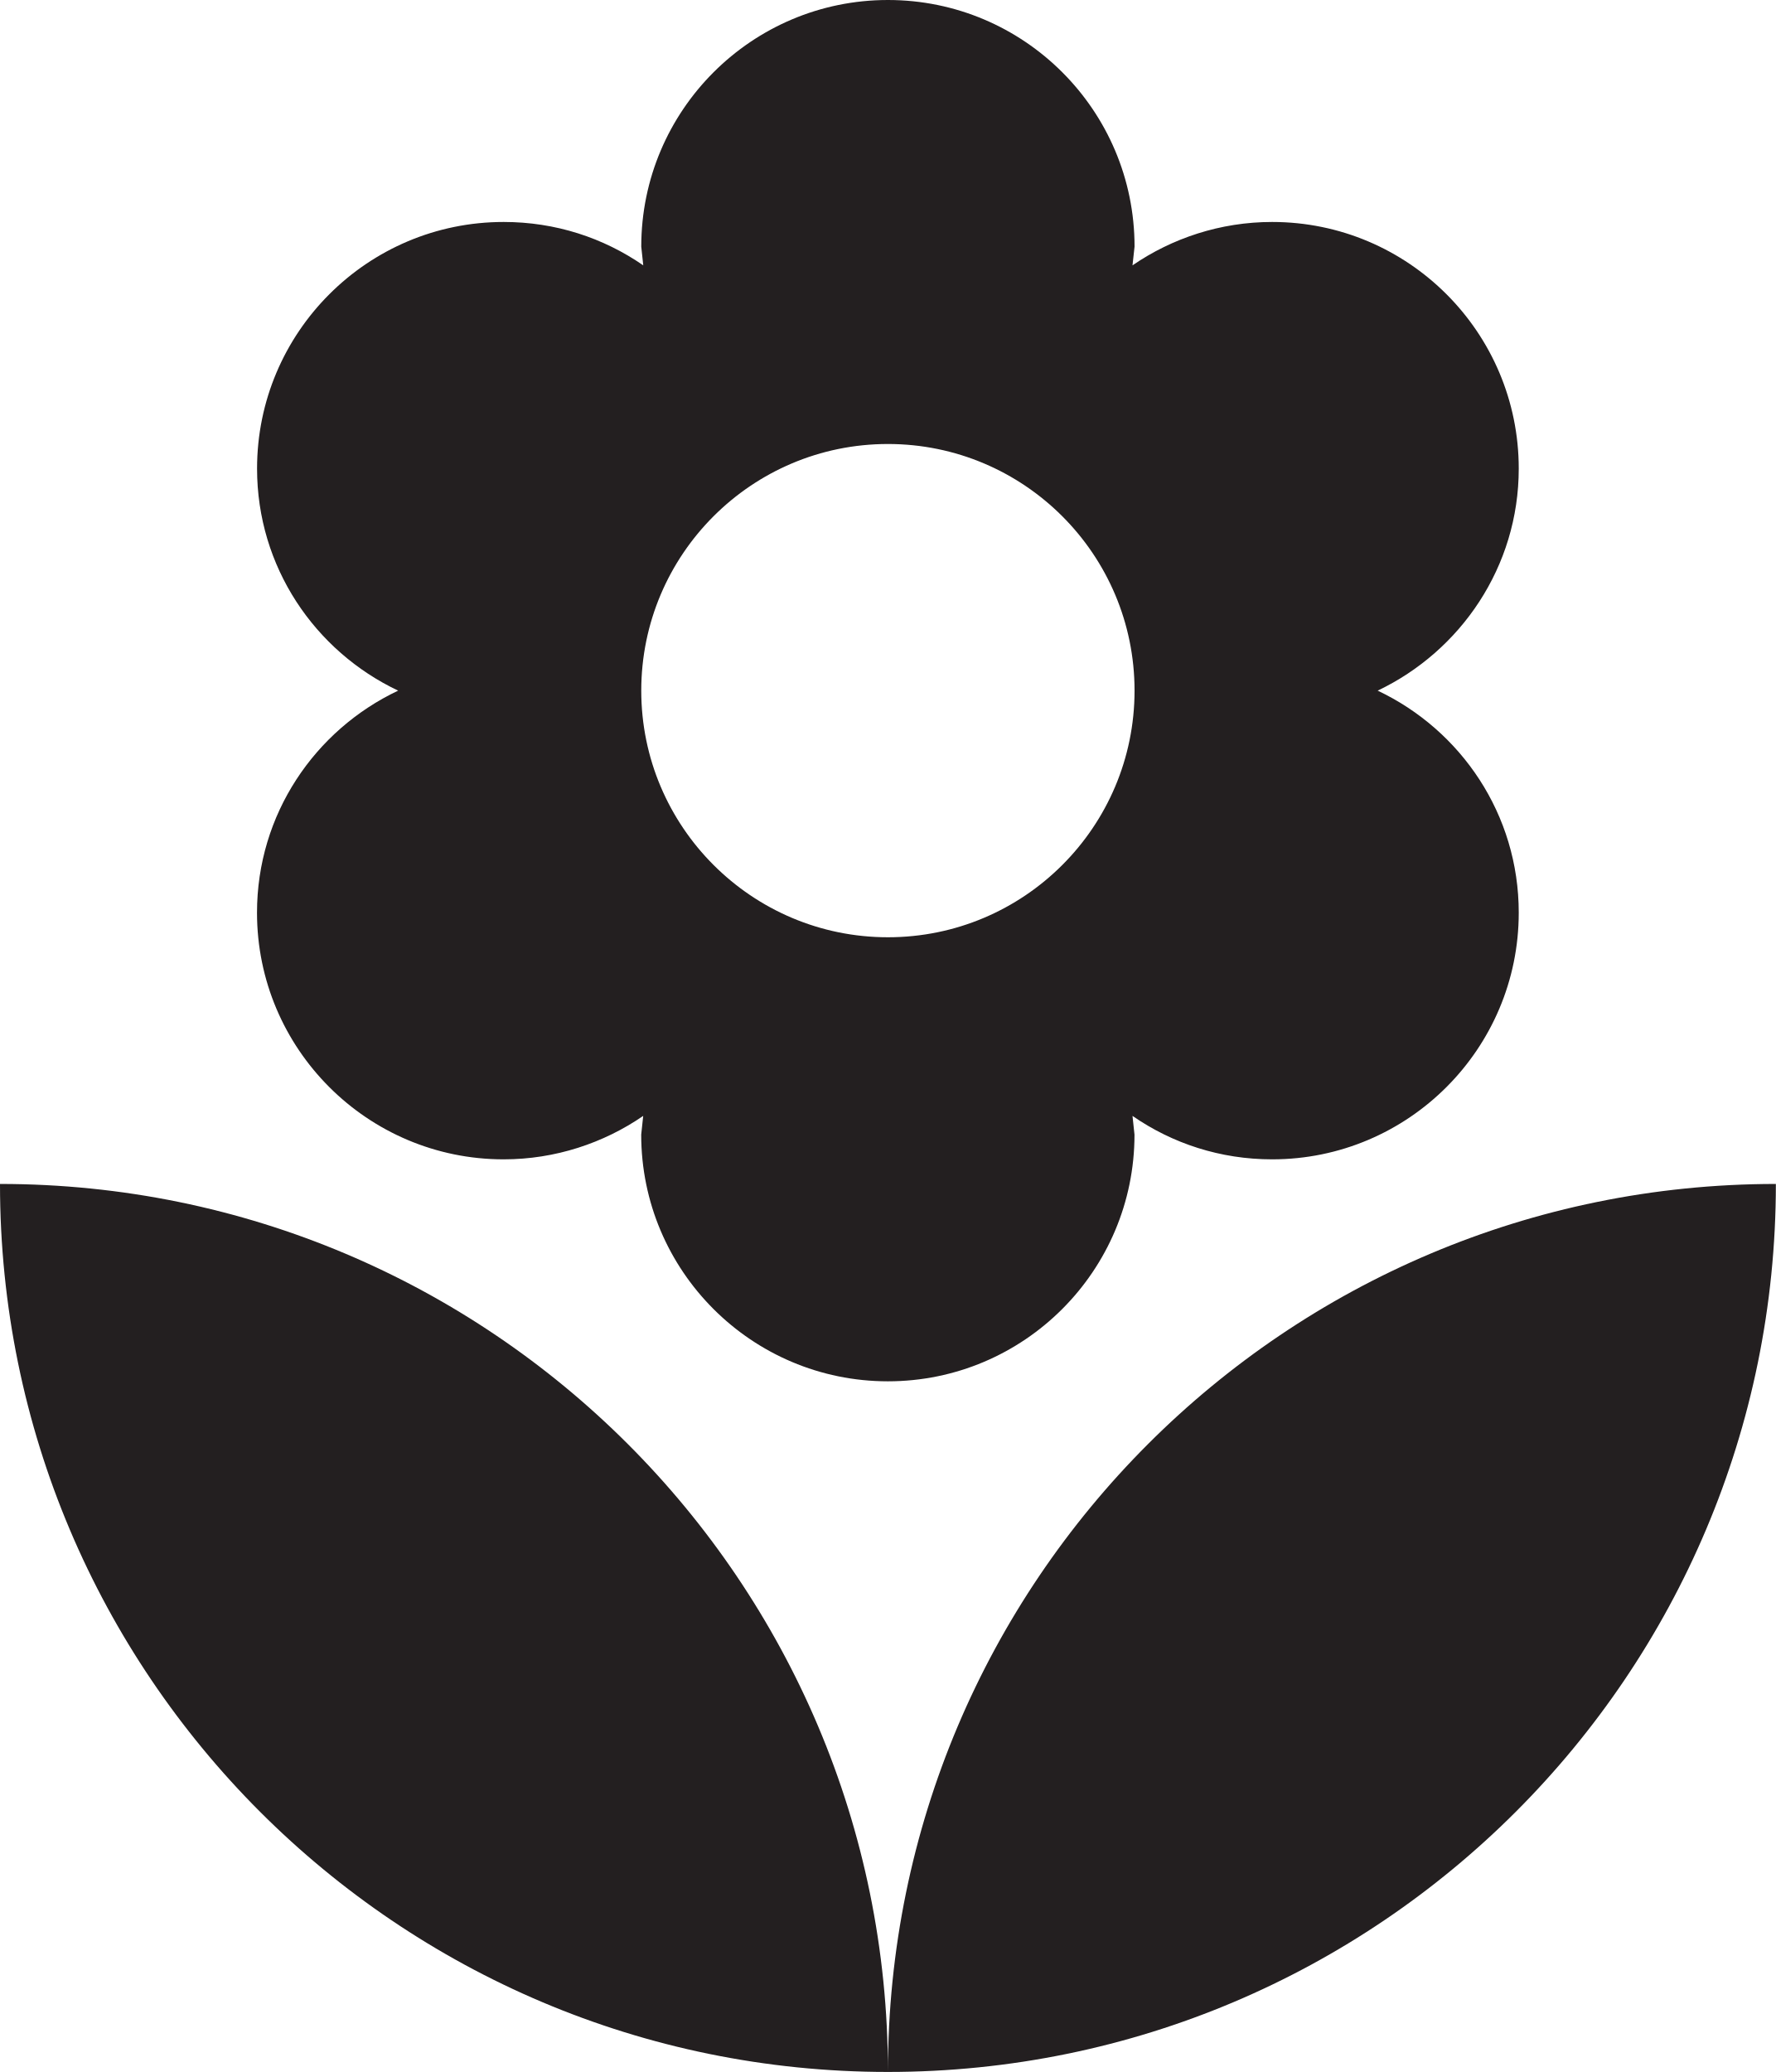
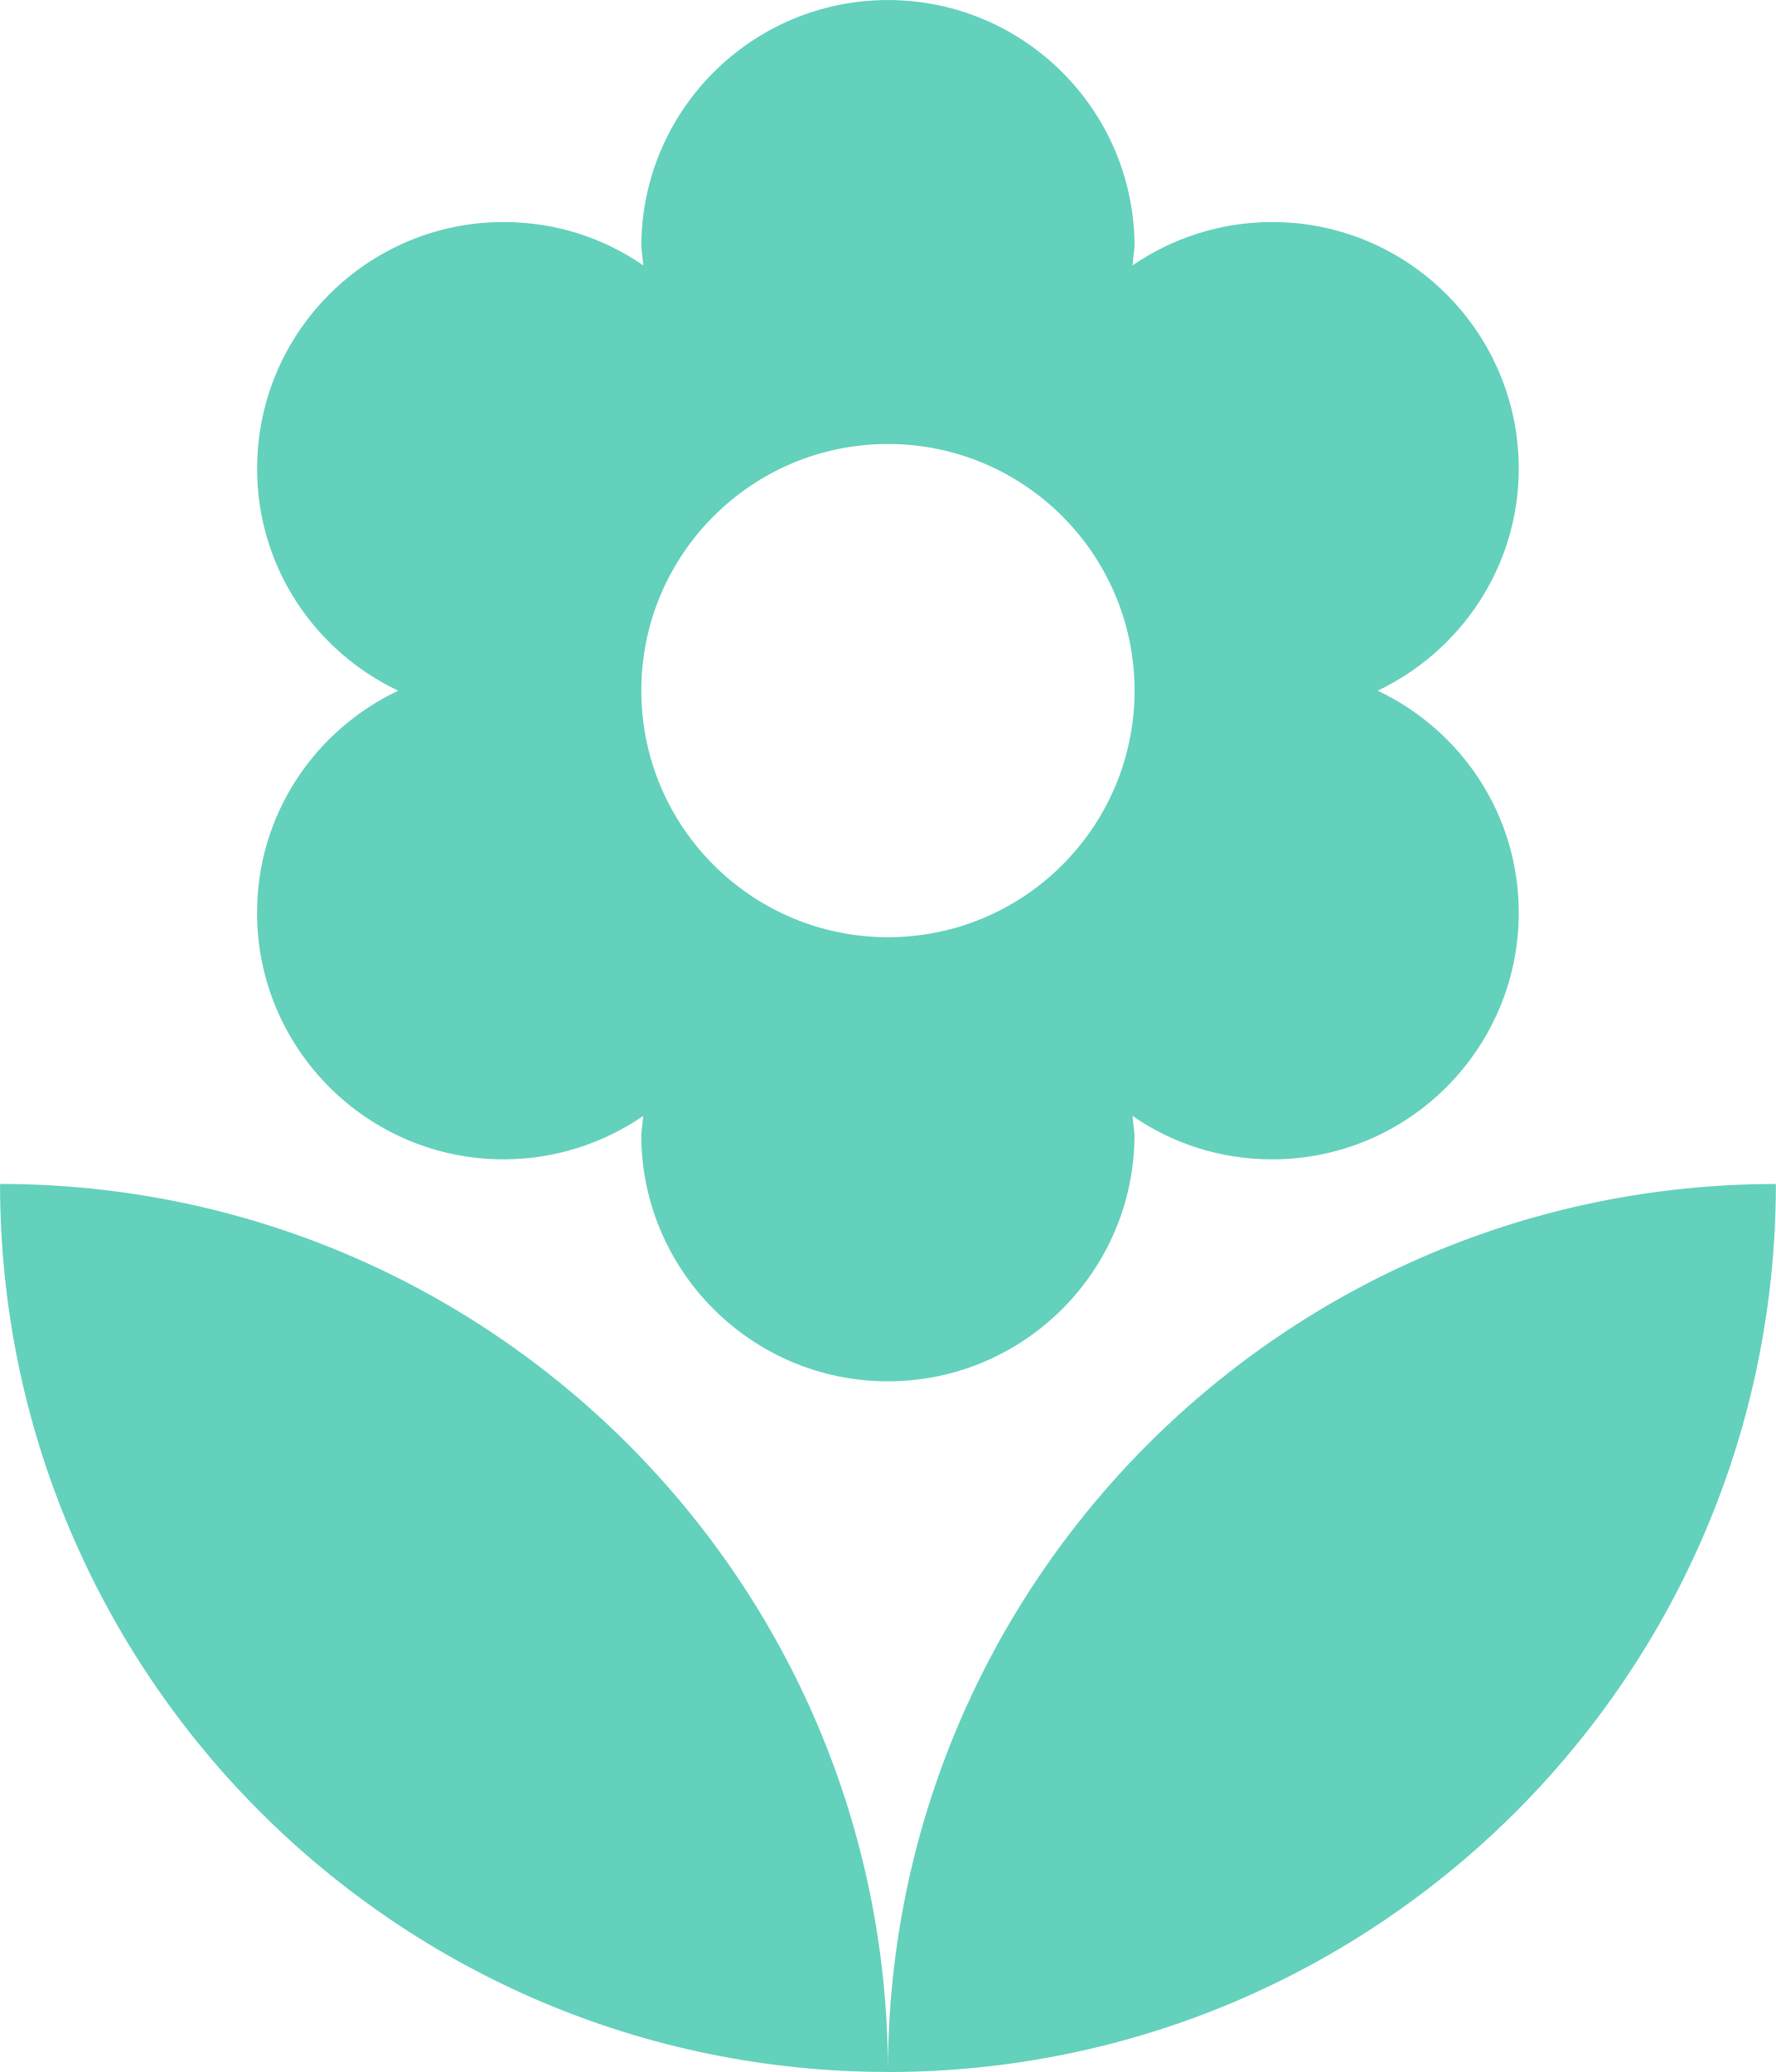
- <svg xmlns="http://www.w3.org/2000/svg" version="1.1" id="Layer_1" x="0px" y="0px" width="31.972px" height="37.301px" viewBox="8.014 4.35 31.972 37.301" enable-background="new 8.014 4.35 31.972 37.301" xml:space="preserve">
-   <path fill="#231F20" d="M24,41.65c8.827,0,15.986-7.159,15.986-15.986C31.158,25.664,24,32.822,24,41.65z M12.641,20.78 c0,2.451,1.989,4.441,4.44,4.441c0.932,0,1.803-0.294,2.513-0.782l-0.036,0.337c0,2.451,1.99,4.441,4.441,4.441 s4.44-1.99,4.44-4.441l-0.036-0.337c0.719,0.497,1.582,0.782,2.514,0.782c2.451,0,4.44-1.99,4.44-4.441 c0-1.768-1.038-3.286-2.54-3.997c1.492-0.71,2.54-2.229,2.54-3.997c0-2.451-1.989-4.44-4.44-4.44c-0.932,0-1.803,0.293-2.514,0.781 L28.44,8.79c0-2.451-1.989-4.44-4.44-4.44s-4.441,1.99-4.441,4.44l0.036,0.337c-0.719-0.497-1.581-0.781-2.513-0.781 c-2.451,0-4.44,1.99-4.44,4.44c0,1.768,1.039,3.286,2.54,3.997C13.68,17.494,12.641,19.012,12.641,20.78z M24,12.343 c2.451,0,4.44,1.989,4.44,4.44c0,2.451-1.989,4.44-4.44,4.44s-4.441-1.99-4.441-4.44C19.559,14.332,21.549,12.343,24,12.343z  M8.014,25.664c0,8.827,7.158,15.986,15.986,15.986C24,32.822,16.842,25.664,8.014,25.664z" />
+ <svg xmlns="http://www.w3.org/2000/svg" version="1.1" id="Layer_1" x="0px" y="0px" width="31.973px" height="37.301px" viewBox="0 0 31.973 37.301" enable-background="new 0 0 31.973 37.301" xml:space="preserve">
+   <path fill="#63D1BB" d="M15.986,37.301c8.827,0,15.986-7.159,15.986-15.986C23.144,21.314,15.986,28.473,15.986,37.301z   M4.628,16.43c0,2.451,1.988,4.441,4.439,4.441c0.933,0,1.803-0.294,2.513-0.781l-0.035,0.336c0,2.451,1.989,4.441,4.44,4.441  s4.44-1.99,4.44-4.441l-0.036-0.336c0.719,0.496,1.582,0.781,2.514,0.781c2.451,0,4.44-1.99,4.44-4.441  c0-1.767-1.038-3.285-2.54-3.996c1.492-0.71,2.54-2.229,2.54-3.997c0-2.451-1.989-4.44-4.44-4.44c-0.932,0-1.803,0.293-2.514,0.781  l0.037-0.337c0-2.451-1.989-4.44-4.44-4.44s-4.44,1.99-4.44,4.44l0.036,0.337c-0.72-0.497-1.581-0.781-2.514-0.781  c-2.451,0-4.439,1.99-4.439,4.44c0,1.768,1.039,3.286,2.54,3.997C5.667,13.145,4.628,14.663,4.628,16.43z M15.986,7.993  c2.451,0,4.44,1.989,4.44,4.44s-1.989,4.439-4.44,4.439s-4.44-1.99-4.44-4.439C11.546,9.982,13.535,7.993,15.986,7.993z   M0.001,21.314c0,8.827,7.157,15.986,15.985,15.986C15.986,28.473,8.828,21.314,0.001,21.314z" />
</svg>
